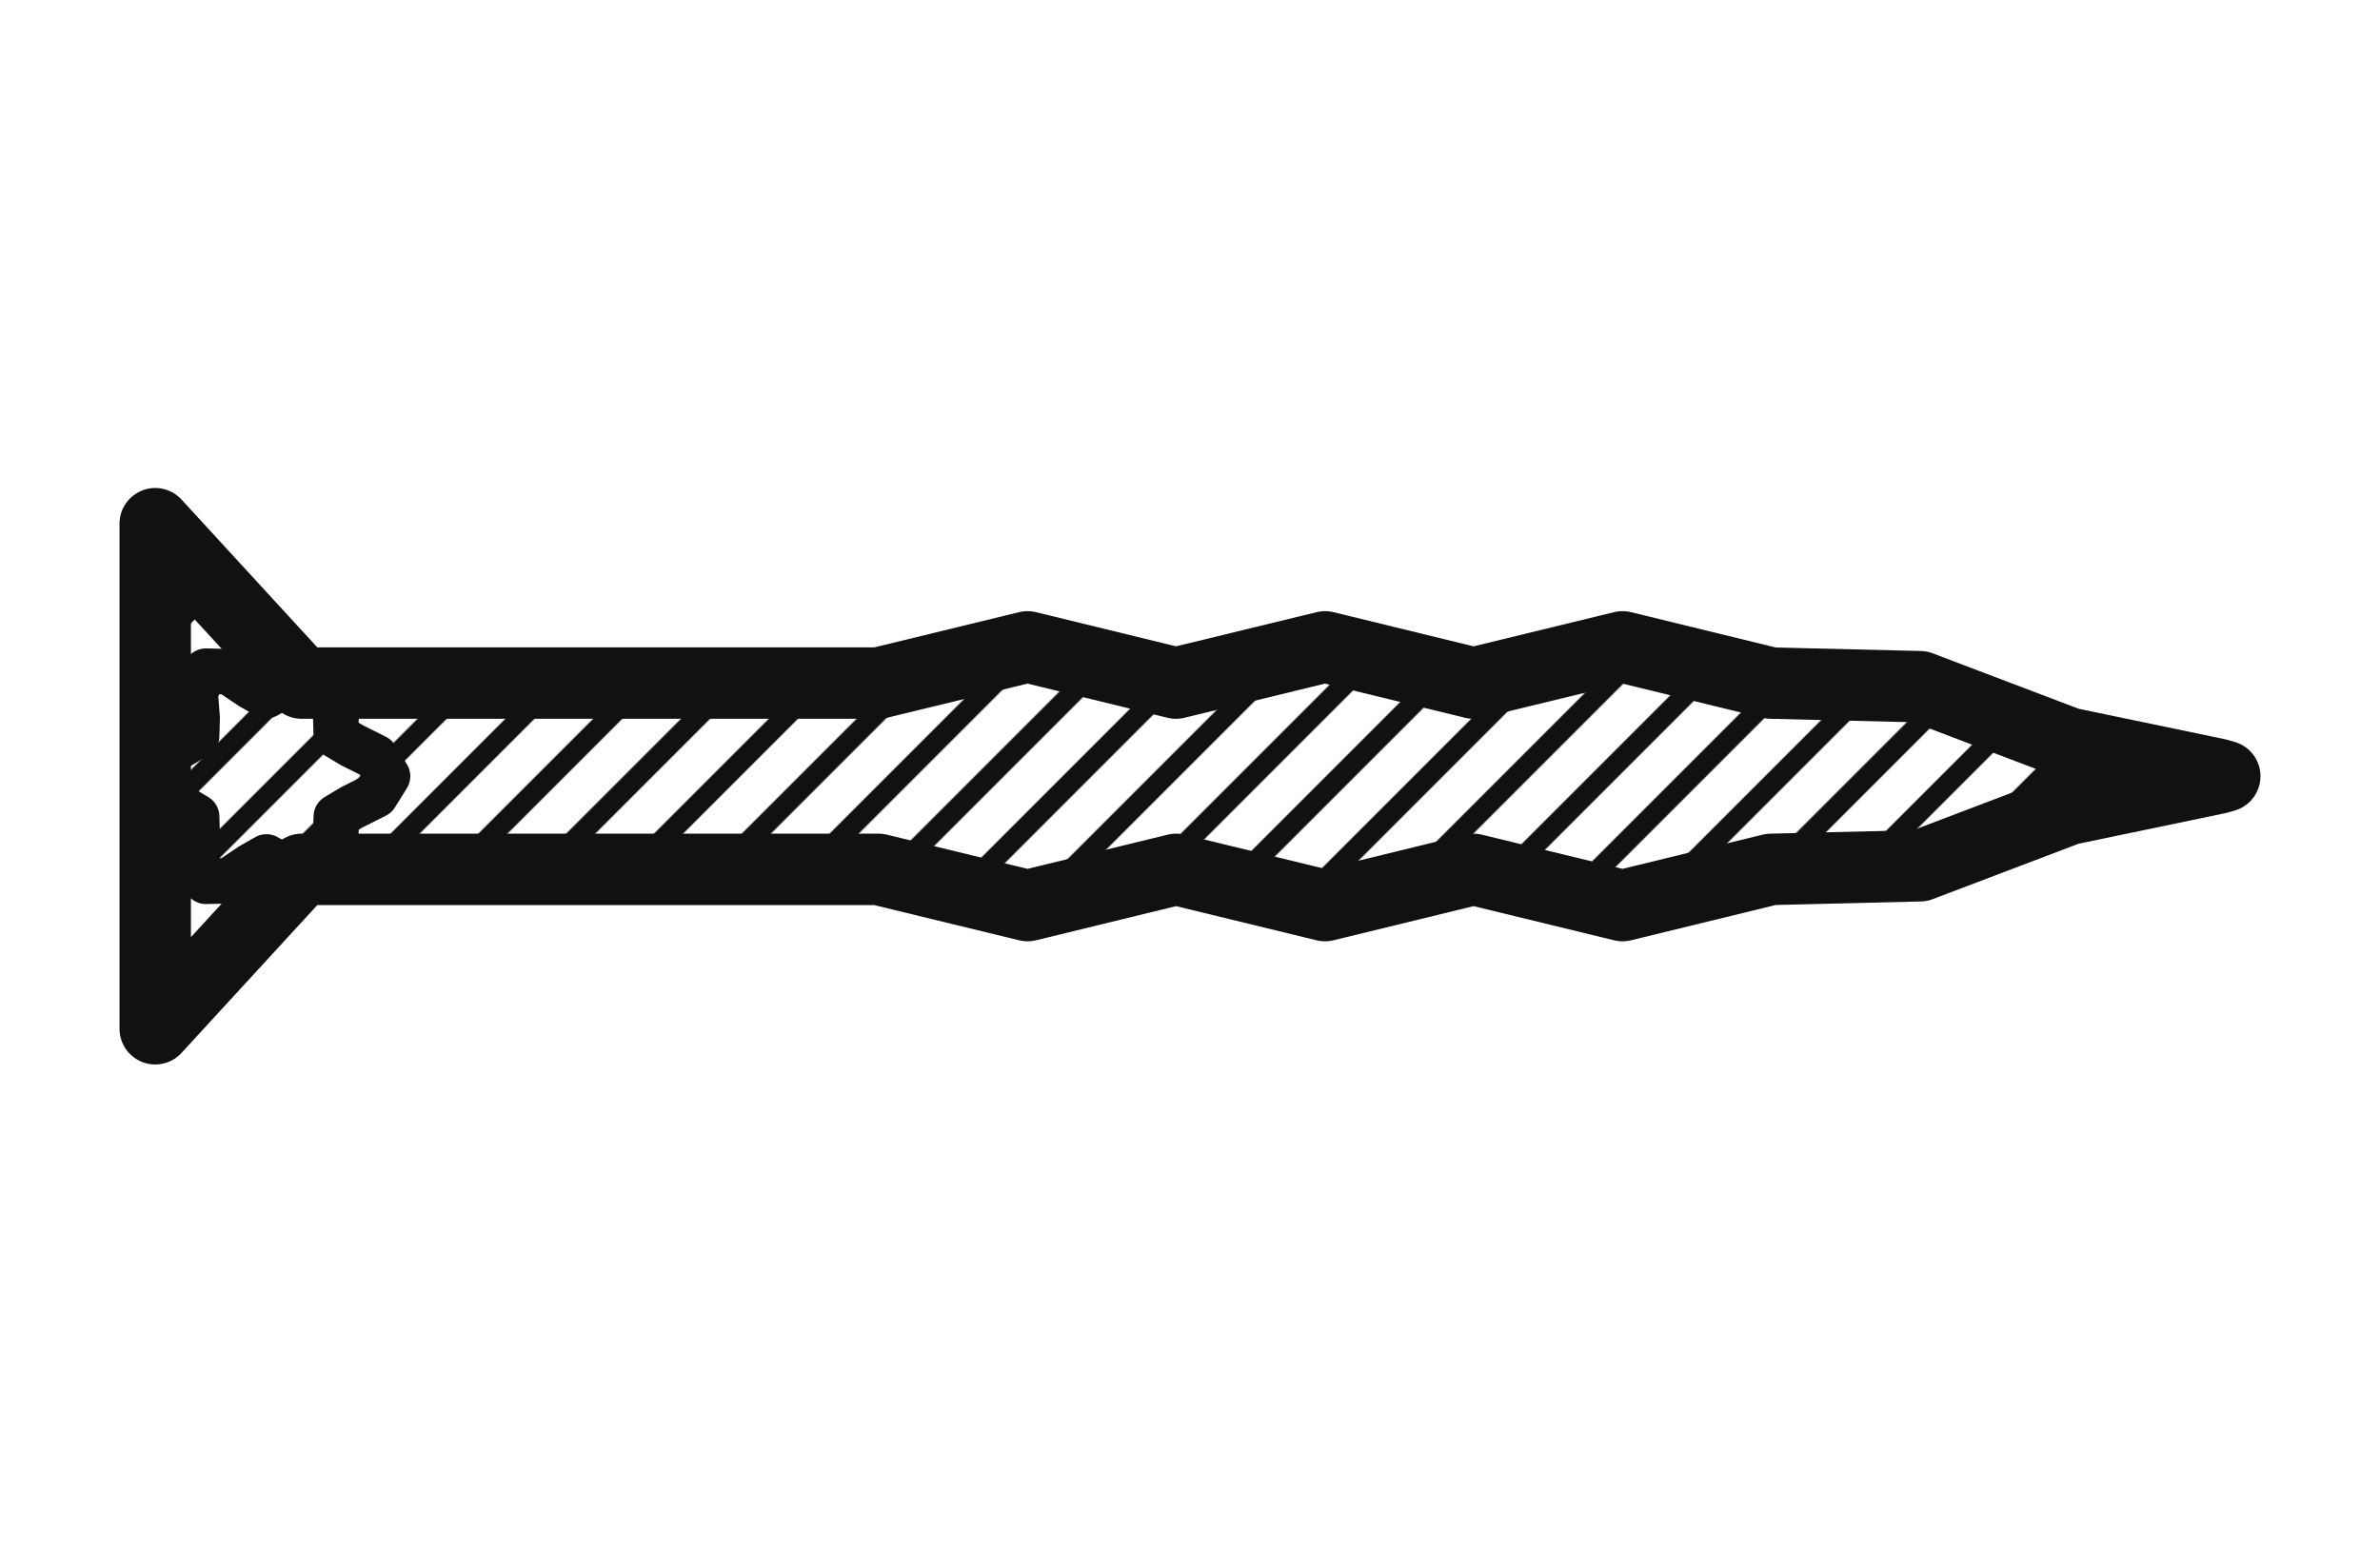
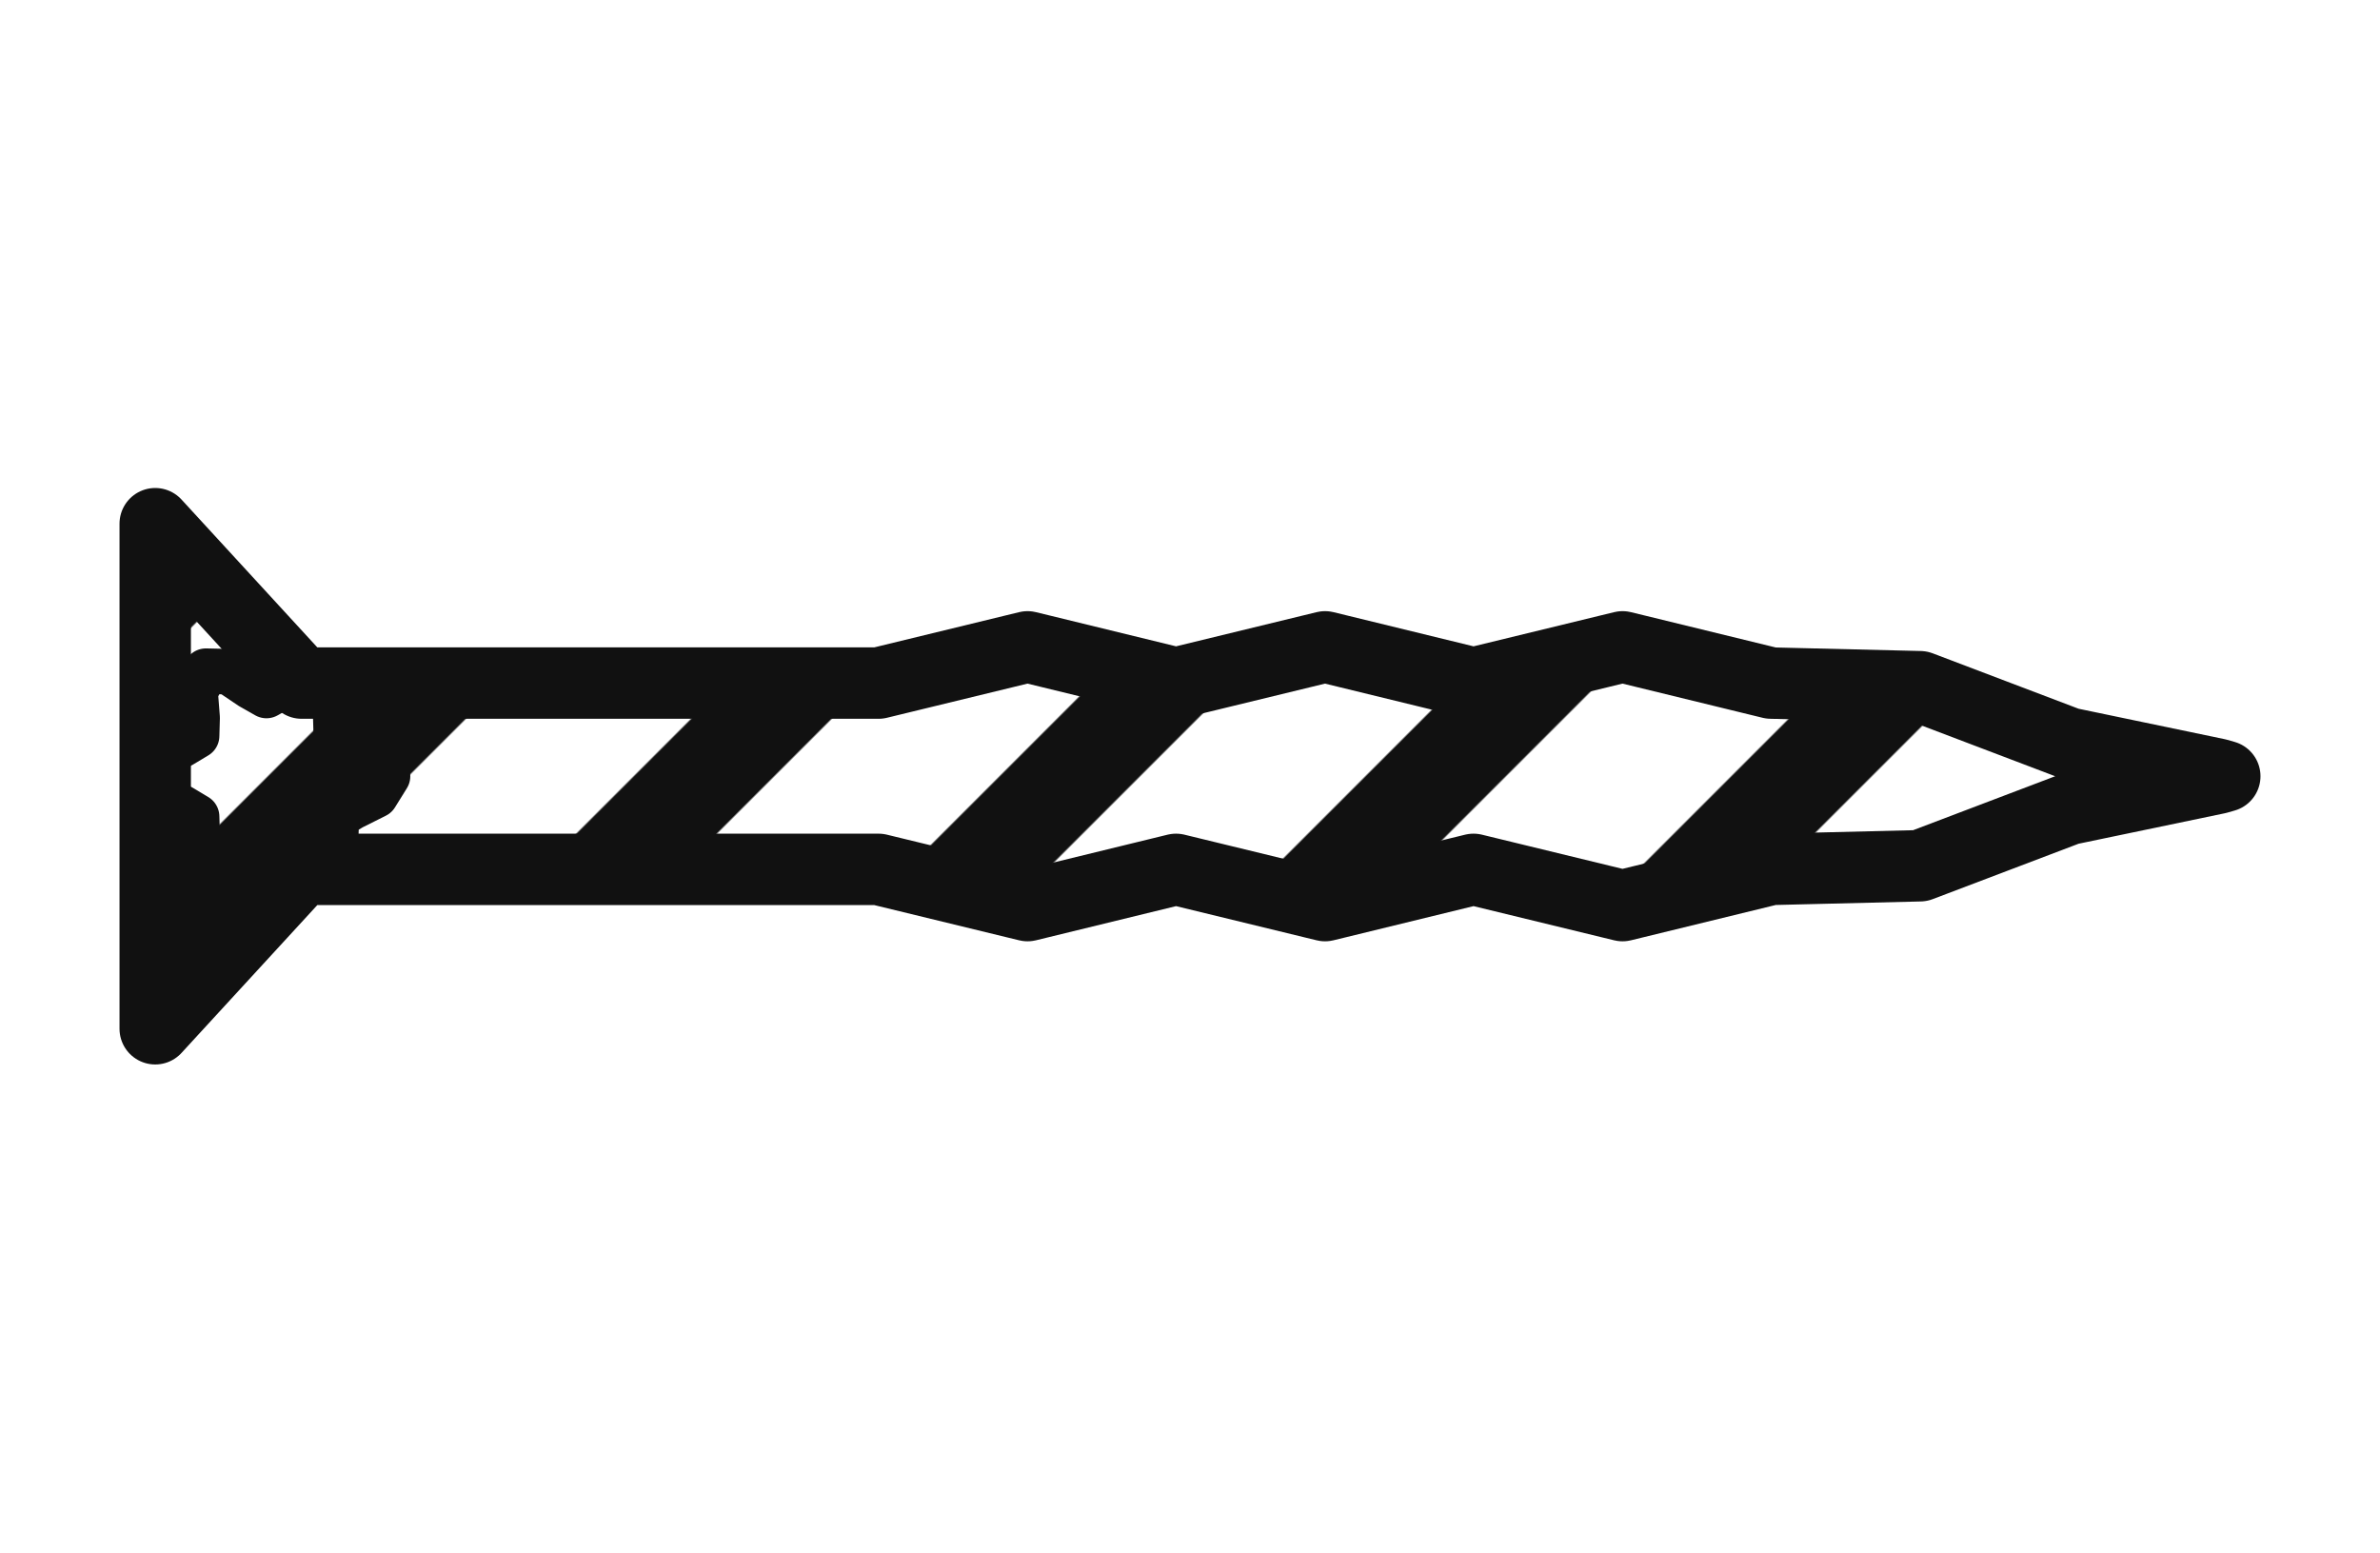
<svg xmlns="http://www.w3.org/2000/svg" viewBox="0 0 184 120" preserveAspectRatio="xMinYMid meet">
  <g fill="none" stroke="#111" stroke-width="5.5" stroke-linecap="round" stroke-linejoin="round">
    <defs>
-       <pattern id="fyll-hatch" width="1.2" height="1.2" patternUnits="userSpaceOnUse" patternTransform="rotate(45)">
-         <path d="M 0.6 0 V 1.2" stroke="#111" stroke-width="0.4" fill="none" />
+       <pattern id="fyll-treskrue-5x40-hatch-hatch" width="5" height="5" patternUnits="userSpaceOnUse" patternTransform="rotate(45)">
+         <path d="M 2.5 0 V 5" stroke="#111" stroke-width="1.92" fill="none" />
      </pattern>
-       <pattern id="fyll-cross" width="1.74" height="1.74" patternUnits="userSpaceOnUse" patternTransform="rotate(45)">
-         <path d="M 0.87 0 V 1.74 M 0 0.87 H 1.74" stroke="#111" stroke-width="0.4" fill="none" />
+       <pattern id="fyll-treskrue-5x40-hatch-cross" width="7.25" height="7.25" patternUnits="userSpaceOnUse" patternTransform="rotate(45)">
+         <path d="M 3.62 0 V 7.25 M 0 3.62 H 7.25" stroke="#111" stroke-width="1.92" fill="none" />
      </pattern>
-       <pattern id="fyll-dots" width="1.38" height="1.38" patternUnits="userSpaceOnUse">
-         <circle cx="0.69" cy="0.69" r="0.38" fill="#111" stroke="none" />
+       <pattern id="fyll-treskrue-5x40-hatch-dots" width="5.75" height="5.75" patternUnits="userSpaceOnUse">
+         <circle cx="2.88" cy="2.88" r="1.82" fill="#111" stroke="none" />
      </pattern>
    </defs>
    <g transform="scale(4) translate(3 15)" stroke-width="1.38">
-       <path d="M 0 -4.88 L 2.83 -1.8 L 13.98 -1.8 L 13.98 -1.8 L 16.86 -2.5 L 19.73 -1.8 L 22.61 -2.5 L 25.48 -1.8 L 28.36 -2.5 L 31.23 -1.8 L 34.11 -1.73 L 36.98 -0.64 L 39.86 -0.04 L 40 0 L 40 0 L 40 0 L 39.86 0.04 L 36.98 0.64 L 34.11 1.73 L 31.23 1.8 L 28.36 2.5 L 25.48 1.8 L 22.61 2.5 L 19.73 1.8 L 16.86 2.5 L 13.98 1.8 L 13.98 1.8 L 2.83 1.8 L 0 4.88 Z" fill="url(#fyll-hatch)" />
+       <path d="M 0 -4.88 L 2.83 -1.8 L 13.98 -1.8 L 13.98 -1.8 L 16.86 -2.5 L 19.73 -1.8 L 22.61 -2.5 L 25.48 -1.8 L 28.36 -2.5 L 31.23 -1.8 L 34.11 -1.73 L 36.98 -0.64 L 39.86 -0.04 L 40 0 L 40 0 L 40 0 L 39.86 0.04 L 36.98 0.64 L 34.11 1.73 L 31.23 1.8 L 28.36 2.5 L 25.48 1.8 L 22.61 2.5 L 19.73 1.8 L 16.86 2.5 L 13.98 1.8 L 13.98 1.8 L 2.83 1.8 L 0 4.88 Z" fill="url(#fyll-treskrue-5x40-hatch-hatch)" />
      <path d="M 4.49 0 L 4.26 0.37 L 3.8 0.6 L 3.5 0.78 L 3.49 1.13 L 3.53 1.64 L 3.32 2.03 L 2.88 2.02 L 2.45 1.73 L 2.15 1.56 L 1.85 1.73 L 1.42 2.02 L 0.98 2.03 L 0.77 1.64 L 0.81 1.13 L 0.8 0.78 L 0.5 0.6 L 0.04 0.37 L -0.19 0 L 0.04 -0.37 L 0.5 -0.6 L 0.8 -0.78 L 0.81 -1.13 L 0.77 -1.64 L 0.98 -2.03 L 1.42 -2.02 L 1.85 -1.73 L 2.15 -1.56 L 2.45 -1.73 L 2.88 -2.02 L 3.32 -2.03 L 3.53 -1.64 L 3.49 -1.13 L 3.5 -0.78 L 3.8 -0.6 L 4.26 -0.37 Z" stroke-width="0.88" />
    </g>
  </g>
</svg>
